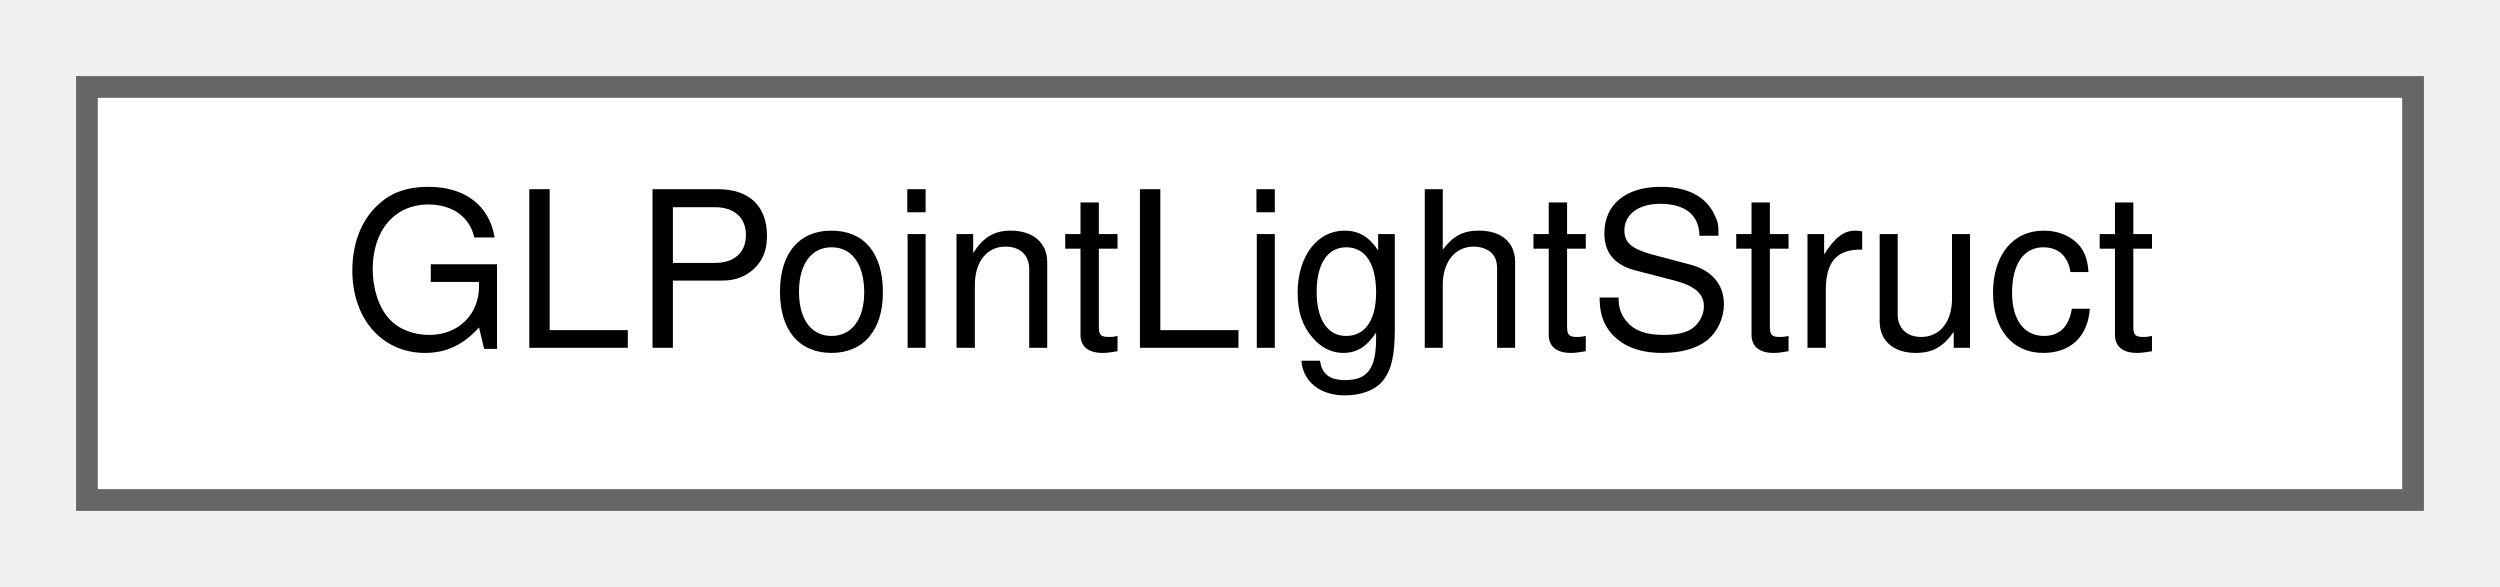
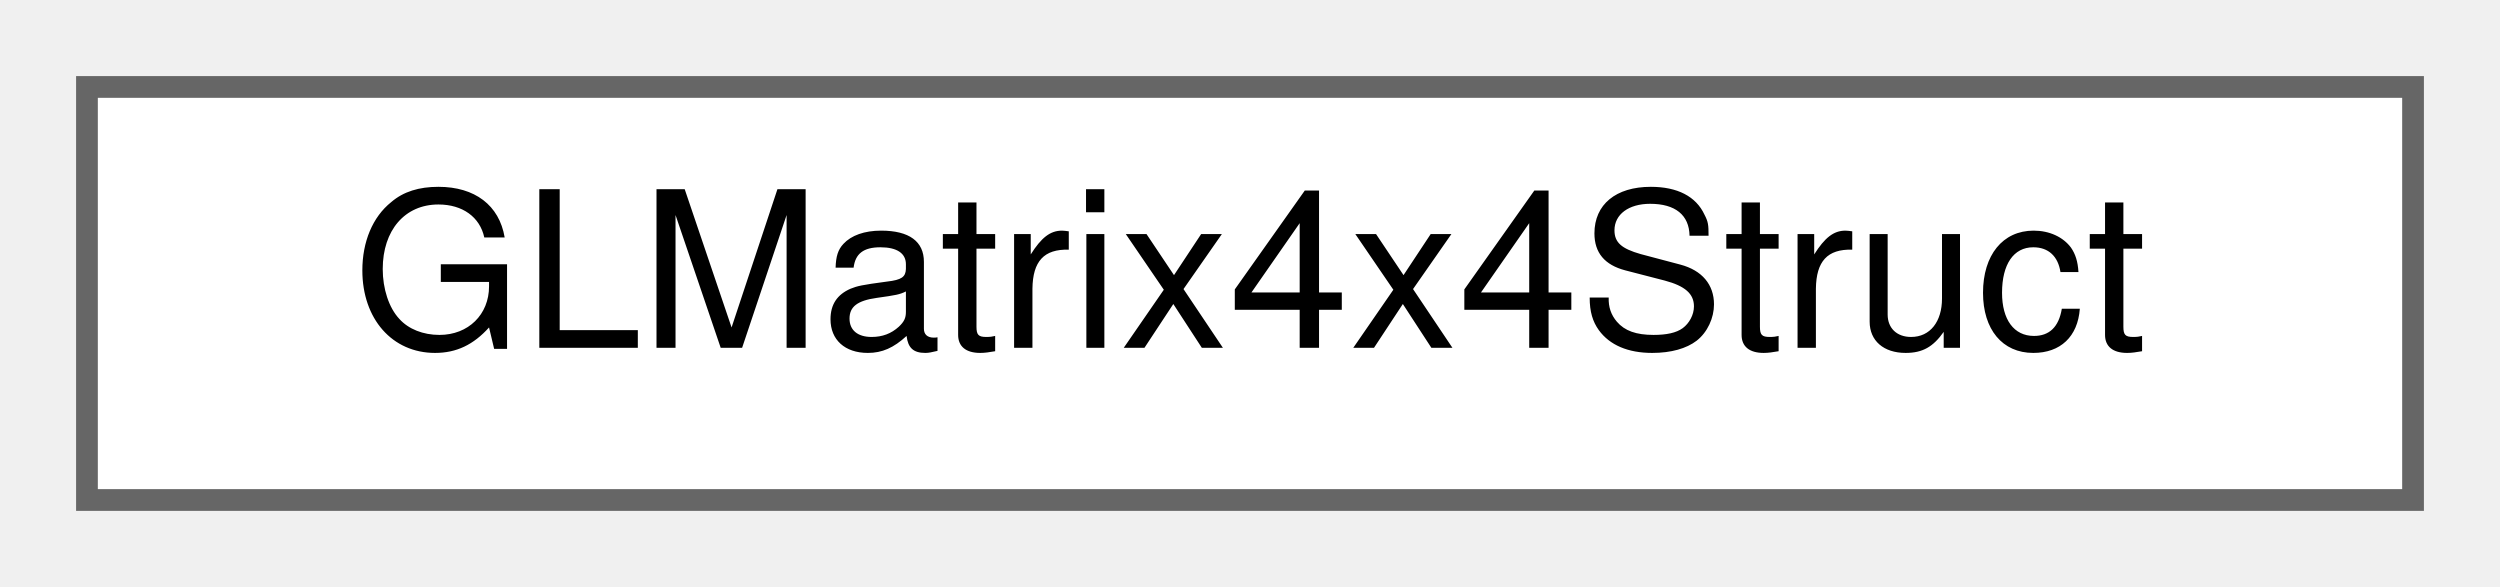
<svg xmlns="http://www.w3.org/2000/svg" xmlns:xlink="http://www.w3.org/1999/xlink" width="115pt" height="27pt" viewBox="0.00 0.00 115.00 27.00">
  <g id="graph0" class="graph" transform="scale(1 1) rotate(0) translate(4 23)">
    <g id="node1" class="node">
      <g id="a_node1">
-         <a xlink:href="struct_search_a_thing_1_1_open_g_l_1_1_render_1_1_g_l_point_light_struct.html" target="_top" xlink:title="Structure that contains gl point light info.  It will be used by the SearchAThing....">
+         <a xlink:href="struct_search_a_thing_1_1_open_g_l_1_1_render_1_1_g_l_matrix4x4_struct.html" target="_top" xlink:title="Structure that contains a matrix4x4.  It will be used by the SearchAThing.OpenGL.Render....">
          <polygon fill="white" stroke="#666666" points="107,-19 0,-19 0,0 107,0 107,-19" />
-           <text text-anchor="middle" x="53.5" y="-7" font-family="Helvetica,sans-Serif" font-size="10.00">GLPointLightStruct</text>
+           <text text-anchor="middle" x="53.5" y="-7" font-family="Helvetica,sans-Serif" font-size="10.00">GLMatrix4x4Struct</text>
        </a>
      </g>
    </g>
  </g>
</svg>
